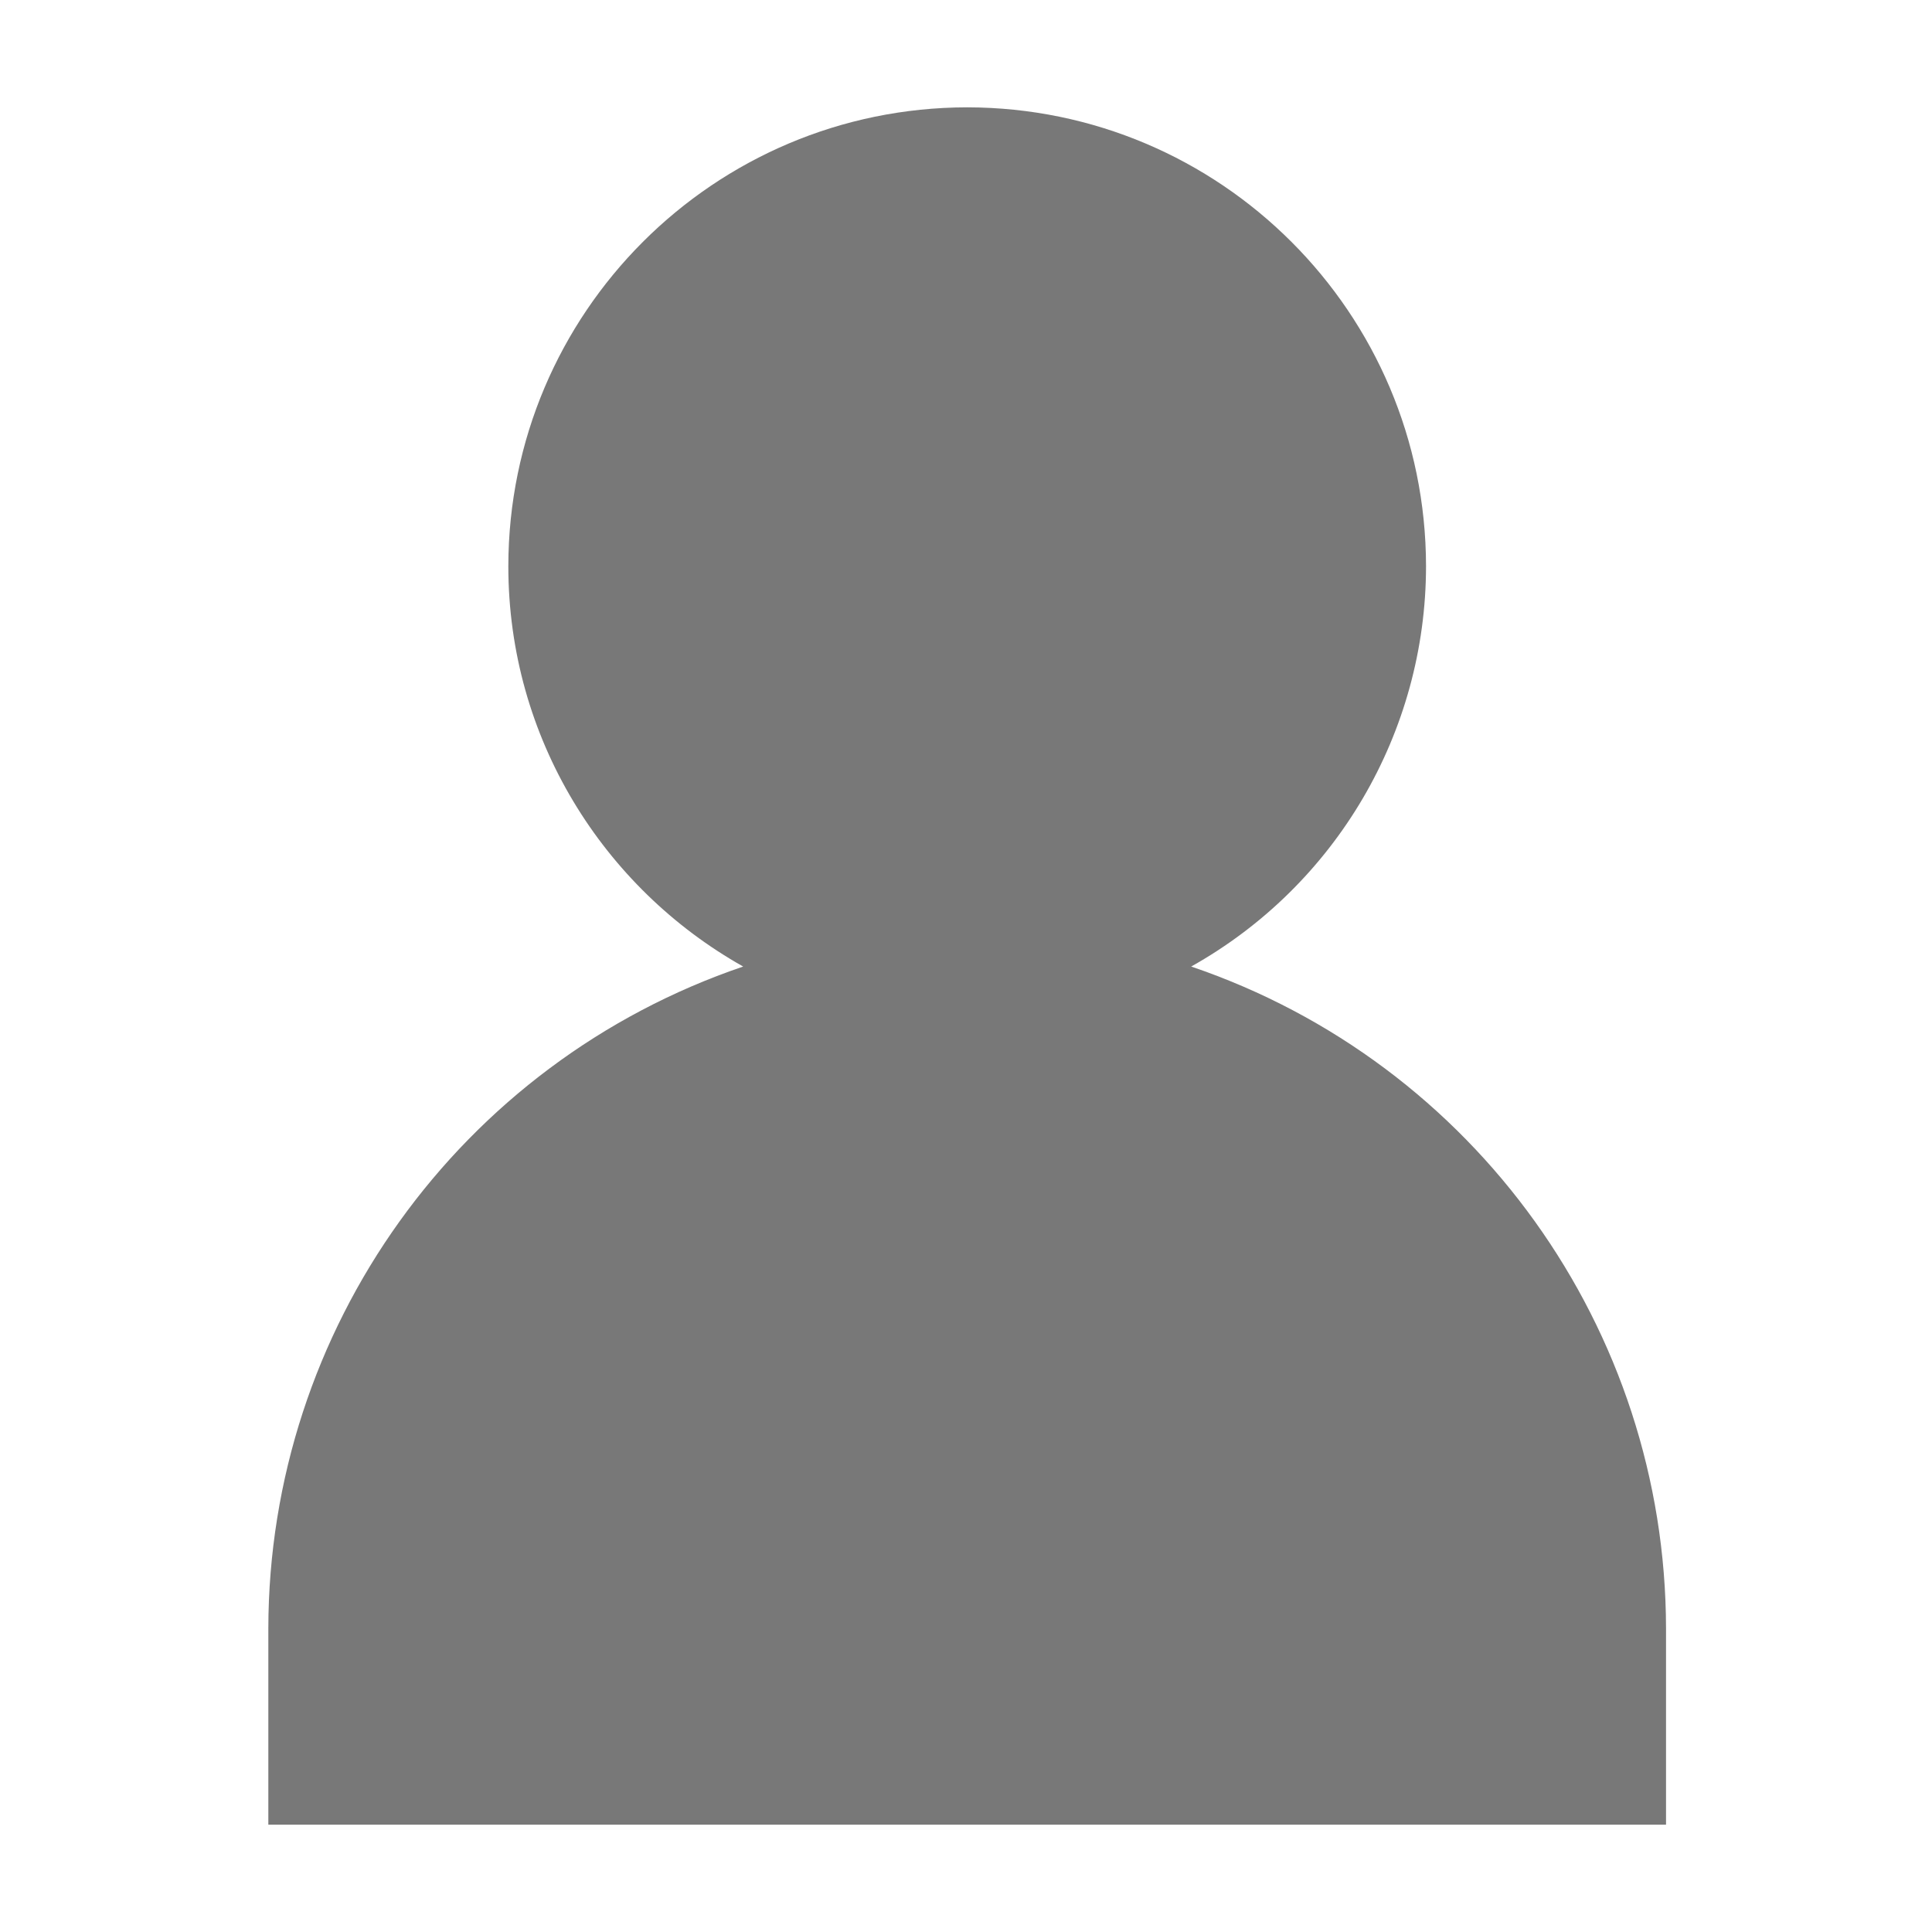
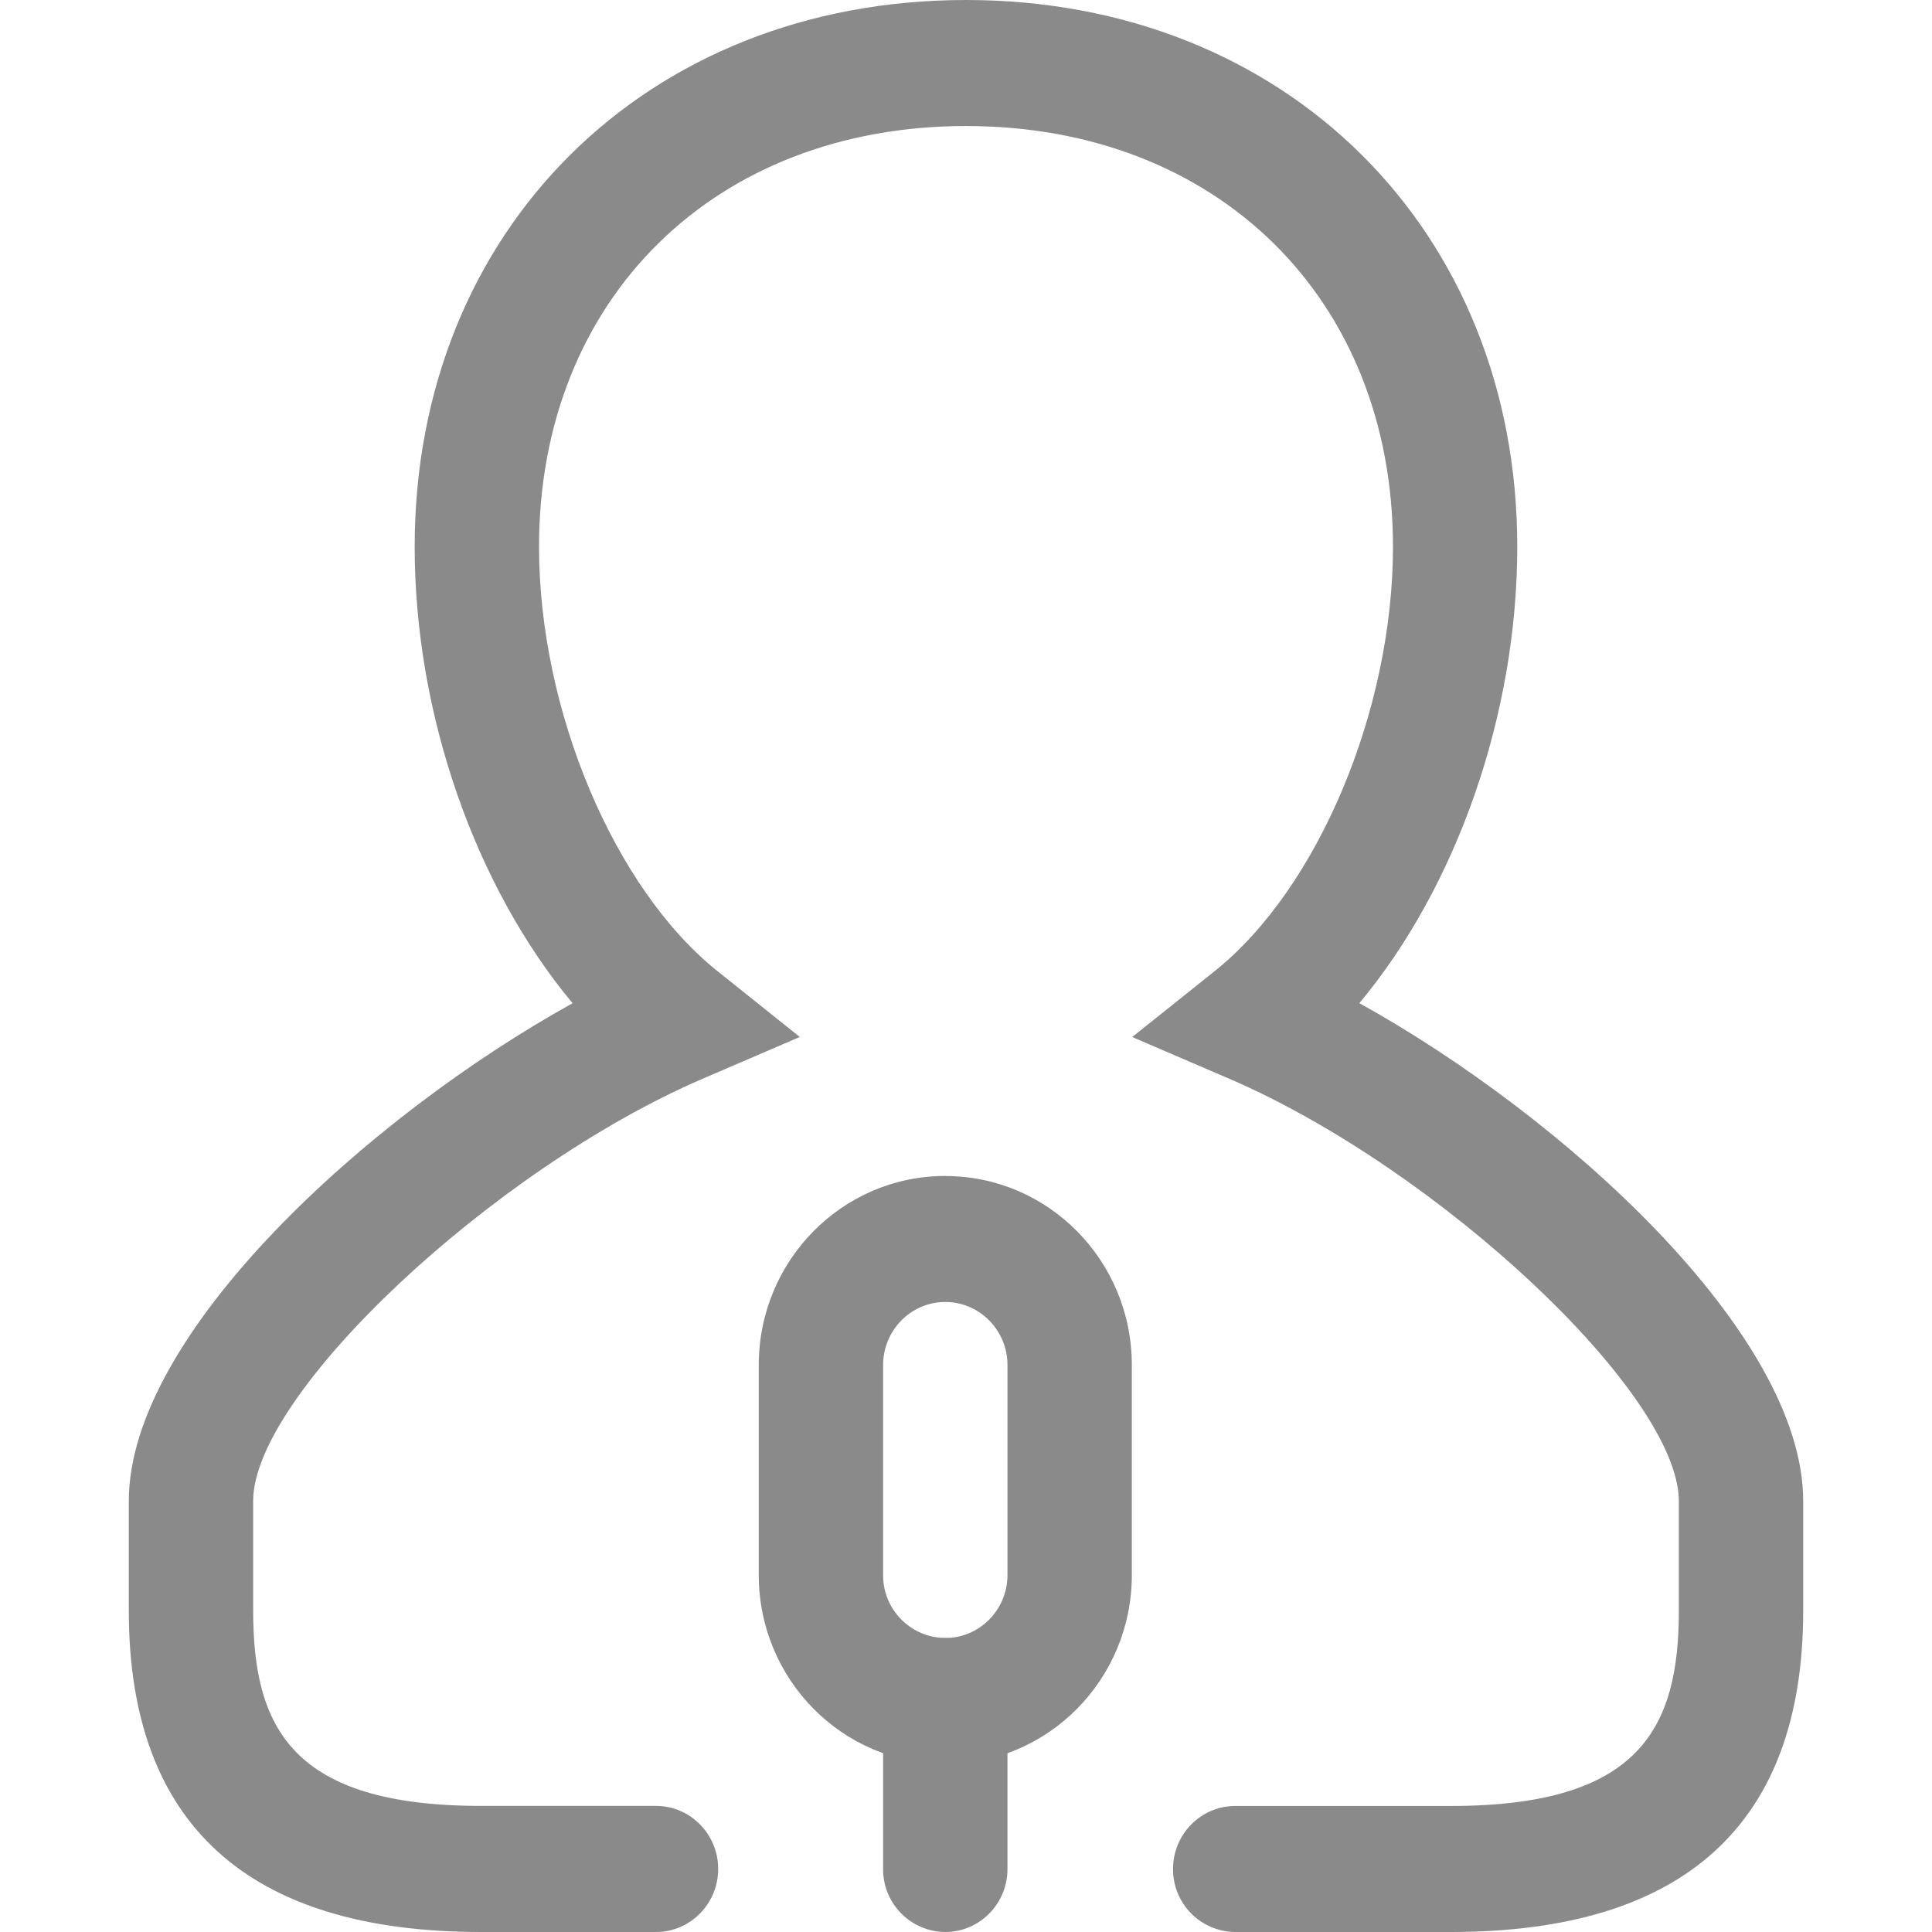
- <svg xmlns="http://www.w3.org/2000/svg" t="1770212564693" class="icon" viewBox="0 0 1024 1024" version="1.1" p-id="17486" width="256" height="256">
-   <path d="M269.426 300.089c0 91.022 50.29 170.496 124.473 212.196A371.143 371.143 0 0 0 142.222 863.175V967.111h740.807v-103.936a371.086 371.086 0 0 0-251.676-350.891 243.428 243.428 0 0 0 124.473-212.196A243.484 243.484 0 0 0 512.626 56.889a243.484 243.484 0 0 0-243.2 243.2z m243.2-180.85a180.964 180.964 0 0 0-180.85 180.85 180.964 180.964 0 0 0 180.907 180.85 180.964 180.964 0 0 0 180.793-180.85 181.134 181.134 0 0 0-180.85-180.85z m308.053 785.522v-41.529a308.452 308.452 0 0 0-308.053-308.11 308.793 308.793 0 0 0-308.053 308.281v41.358h616.107z m-407.609-154.738a31.858 31.858 0 0 0 31.403 0l68.38-39.481 68.38 39.481a31.061 31.061 0 1 0 46.763-27.022v-109.113a31.346 31.346 0 0 0-46.99-27.022l-68.38 39.481-68.38-39.481a31.061 31.061 0 1 0-46.763 27.022v109.113c0 11.036 6.03 21.447 15.588 27.079z m25.771-44.885v-73.387l63.602 36.807-63.602 36.58z m83.968-36.58l-0.171-0.228 63.374-36.58v73.387l-63.147-36.58z" fill="#787878" p-id="17487" />
+ <svg xmlns="http://www.w3.org/2000/svg" t="1770284440547" class="icon" viewBox="0 0 1024 1024" version="1.1" p-id="2723" width="500" height="500">
+   <path d="M347.682 1024H255.044C131.14 1024 68.267 966.656 68.267 853.675v-58.095c0-88.747 127.249-204.049 235.213-263.851-51.234-61.44-83.695-152.61-83.695-241.903C219.785 121.856 342.665 0 512 0c169.301 0 292.181 121.856 292.181 289.792 0 89.327-32.427 180.497-83.695 241.903C828.484 591.531 955.733 706.799 955.733 795.58v58.095c0 112.981-62.874 170.325-186.812 170.325h-114.21a33.178 33.178 0 0 1-32.973-33.417c0-18.432 14.78-33.382 32.973-33.382h114.21c100.352 0 120.9-41.404 120.9-103.526v-58.095c0-56.73-127.044-175.991-238.49-223.915l-51.234-22.016 43.691-34.918c54.784-43.793 94.515-138.377 94.515-224.939 0-131.311-93.047-222.993-226.304-222.993S285.696 158.481 285.696 289.792c0 86.494 39.731 181.077 94.549 224.905l43.657 34.918-51.2 22.016c-111.479 47.923-238.524 167.185-238.524 223.915v58.095c0 62.123 20.582 103.526 120.9 103.526h92.604c18.193 0 32.973 14.985 32.973 33.417S365.875 1024 347.682 1024z m153.327-155.819c18.193 0 32.973 14.95 32.973 33.382v89.054c0 18.432-14.78 33.382-32.973 33.382a33.178 33.178 0 0 1-32.939-33.382v-89.054c0-18.432 14.746-33.382 32.939-33.382z" fill="#8a8a8a" p-id="2724" />
+   <path d="M501.009 623.275c-54.613 0-98.85 44.885-98.85 100.215v111.275c0 55.33 44.271 100.181 98.85 100.181 54.613 0 98.884-44.851 98.884-100.147v-111.309c0-55.33-44.271-100.181-98.884-100.181m0 66.765c18.193 0 32.973 15.019 32.973 33.417v111.275c0 18.432-14.78 33.417-32.973 33.417a33.212 33.212 0 0 1-32.939-33.382v-111.309c0-18.432 14.78-33.417 32.939-33.417" fill="#8a8a8a" p-id="2725" />
</svg>
